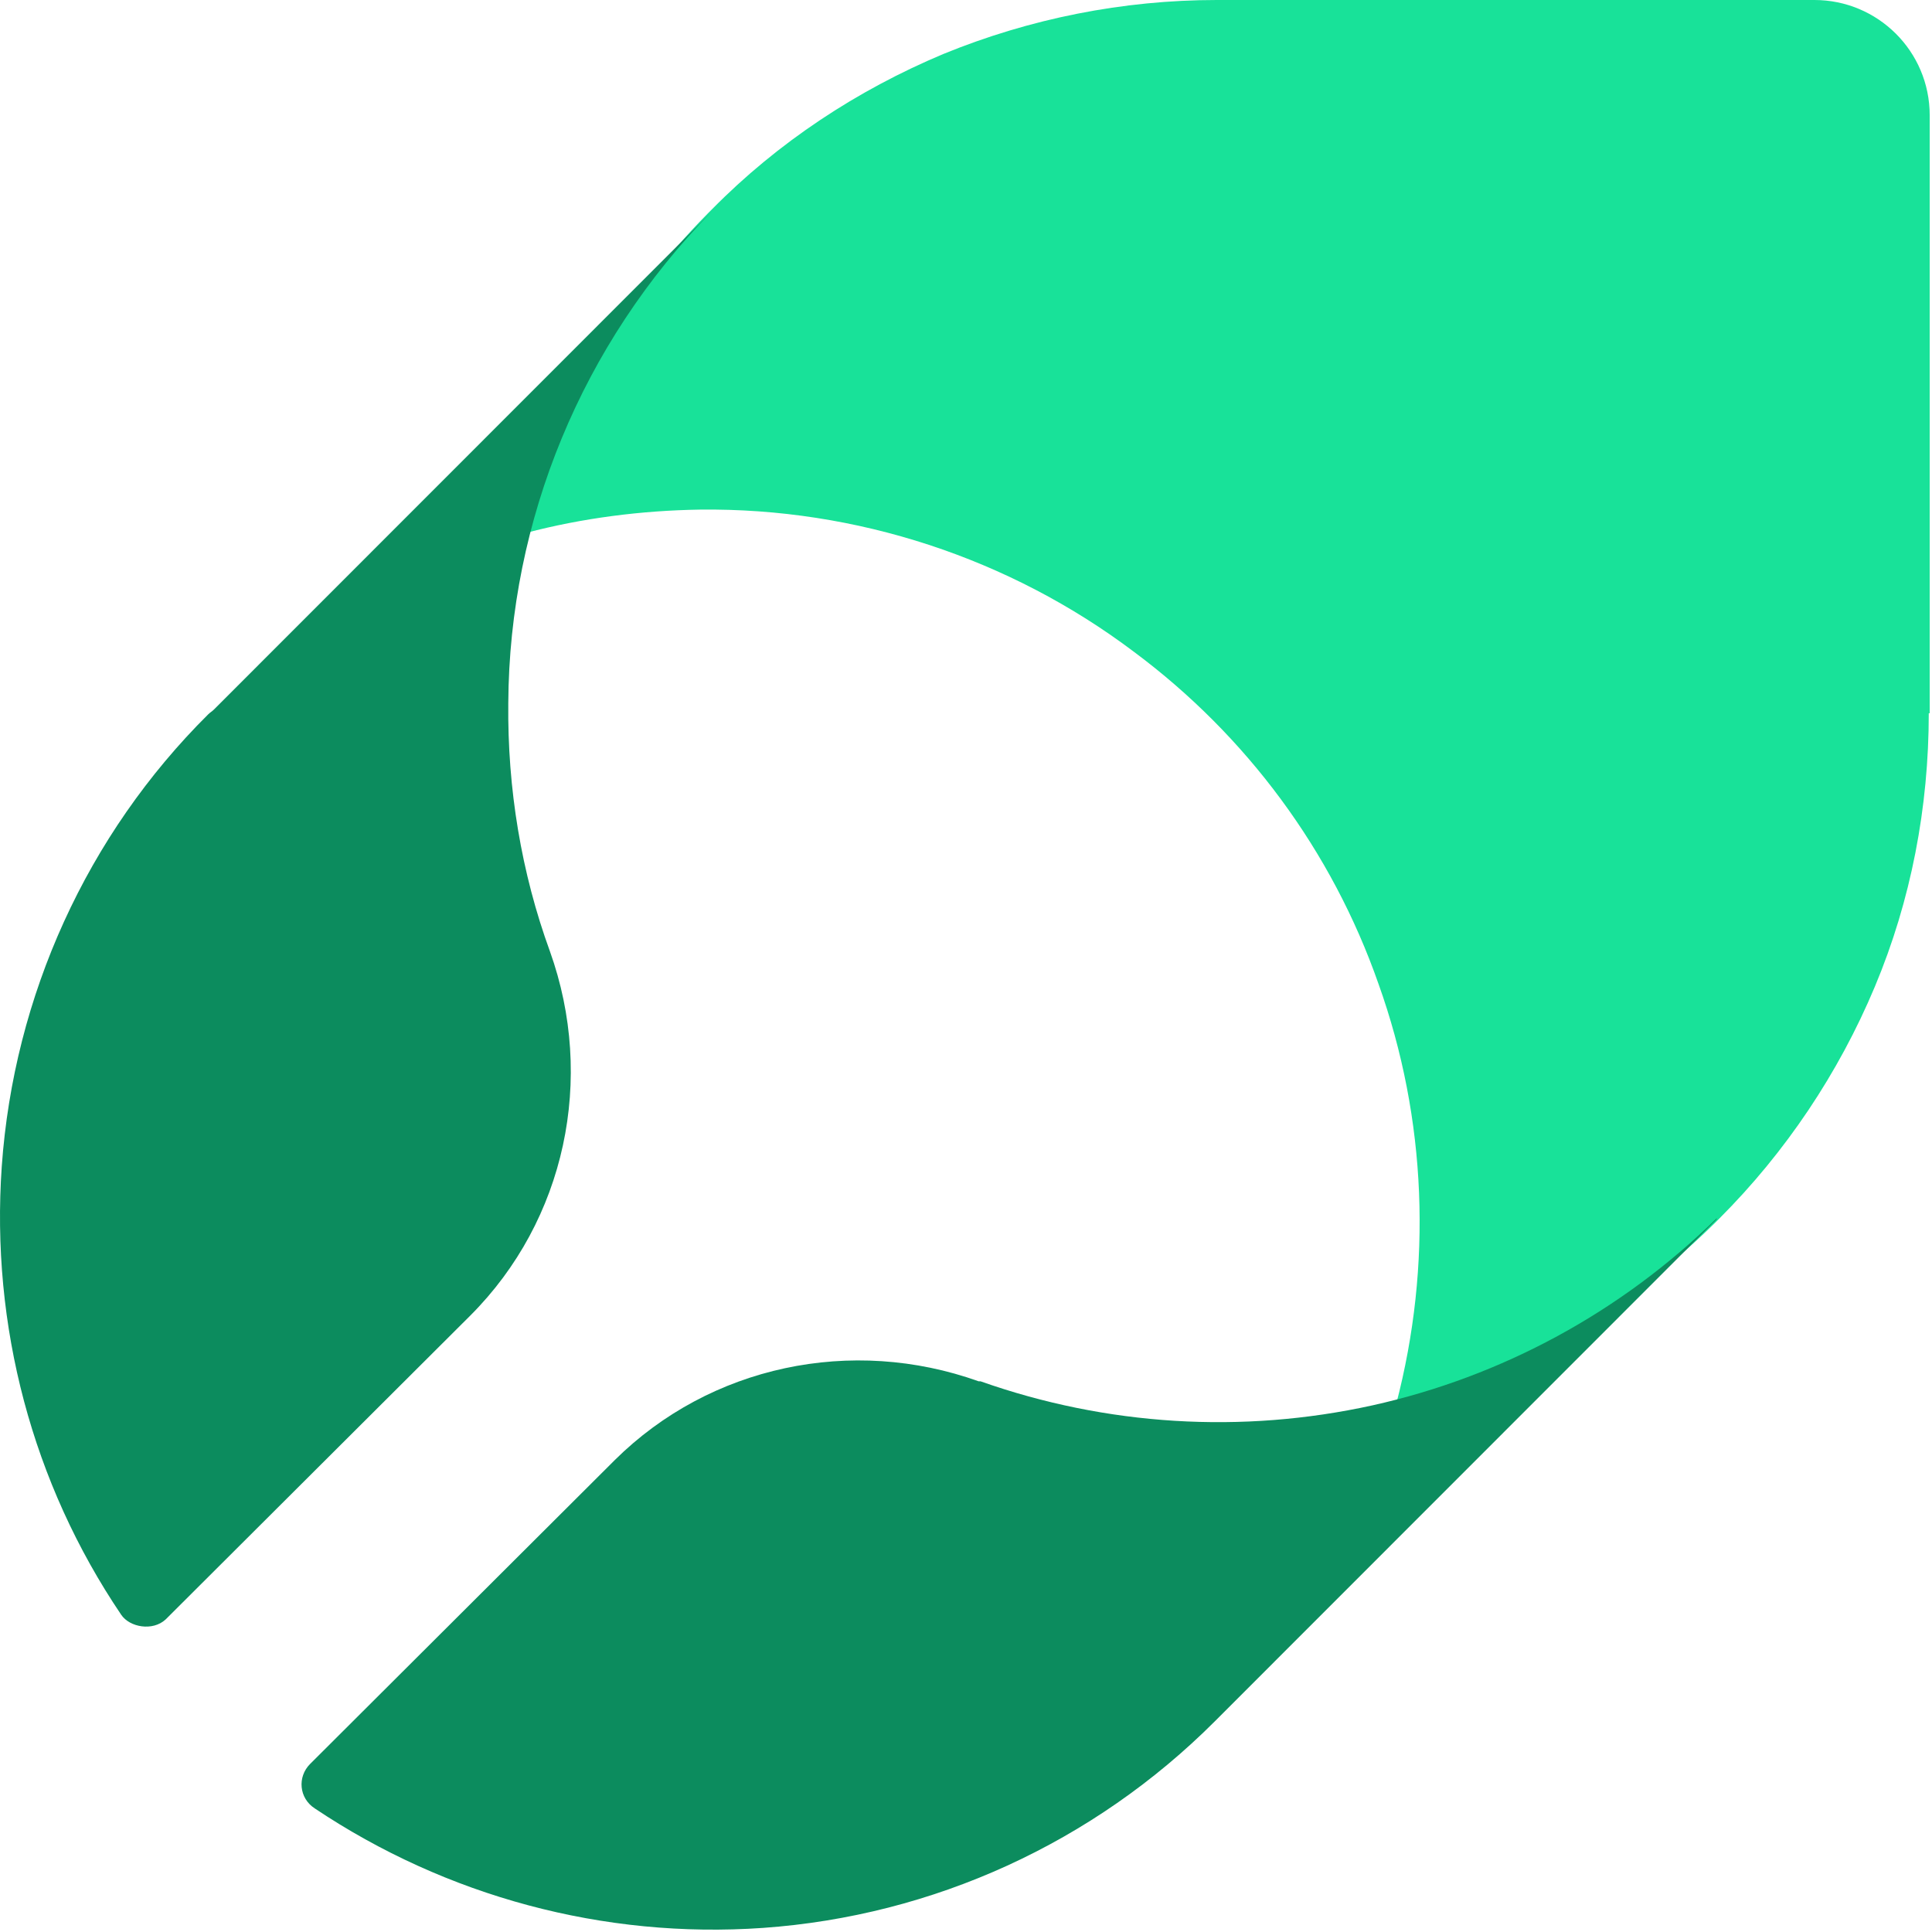
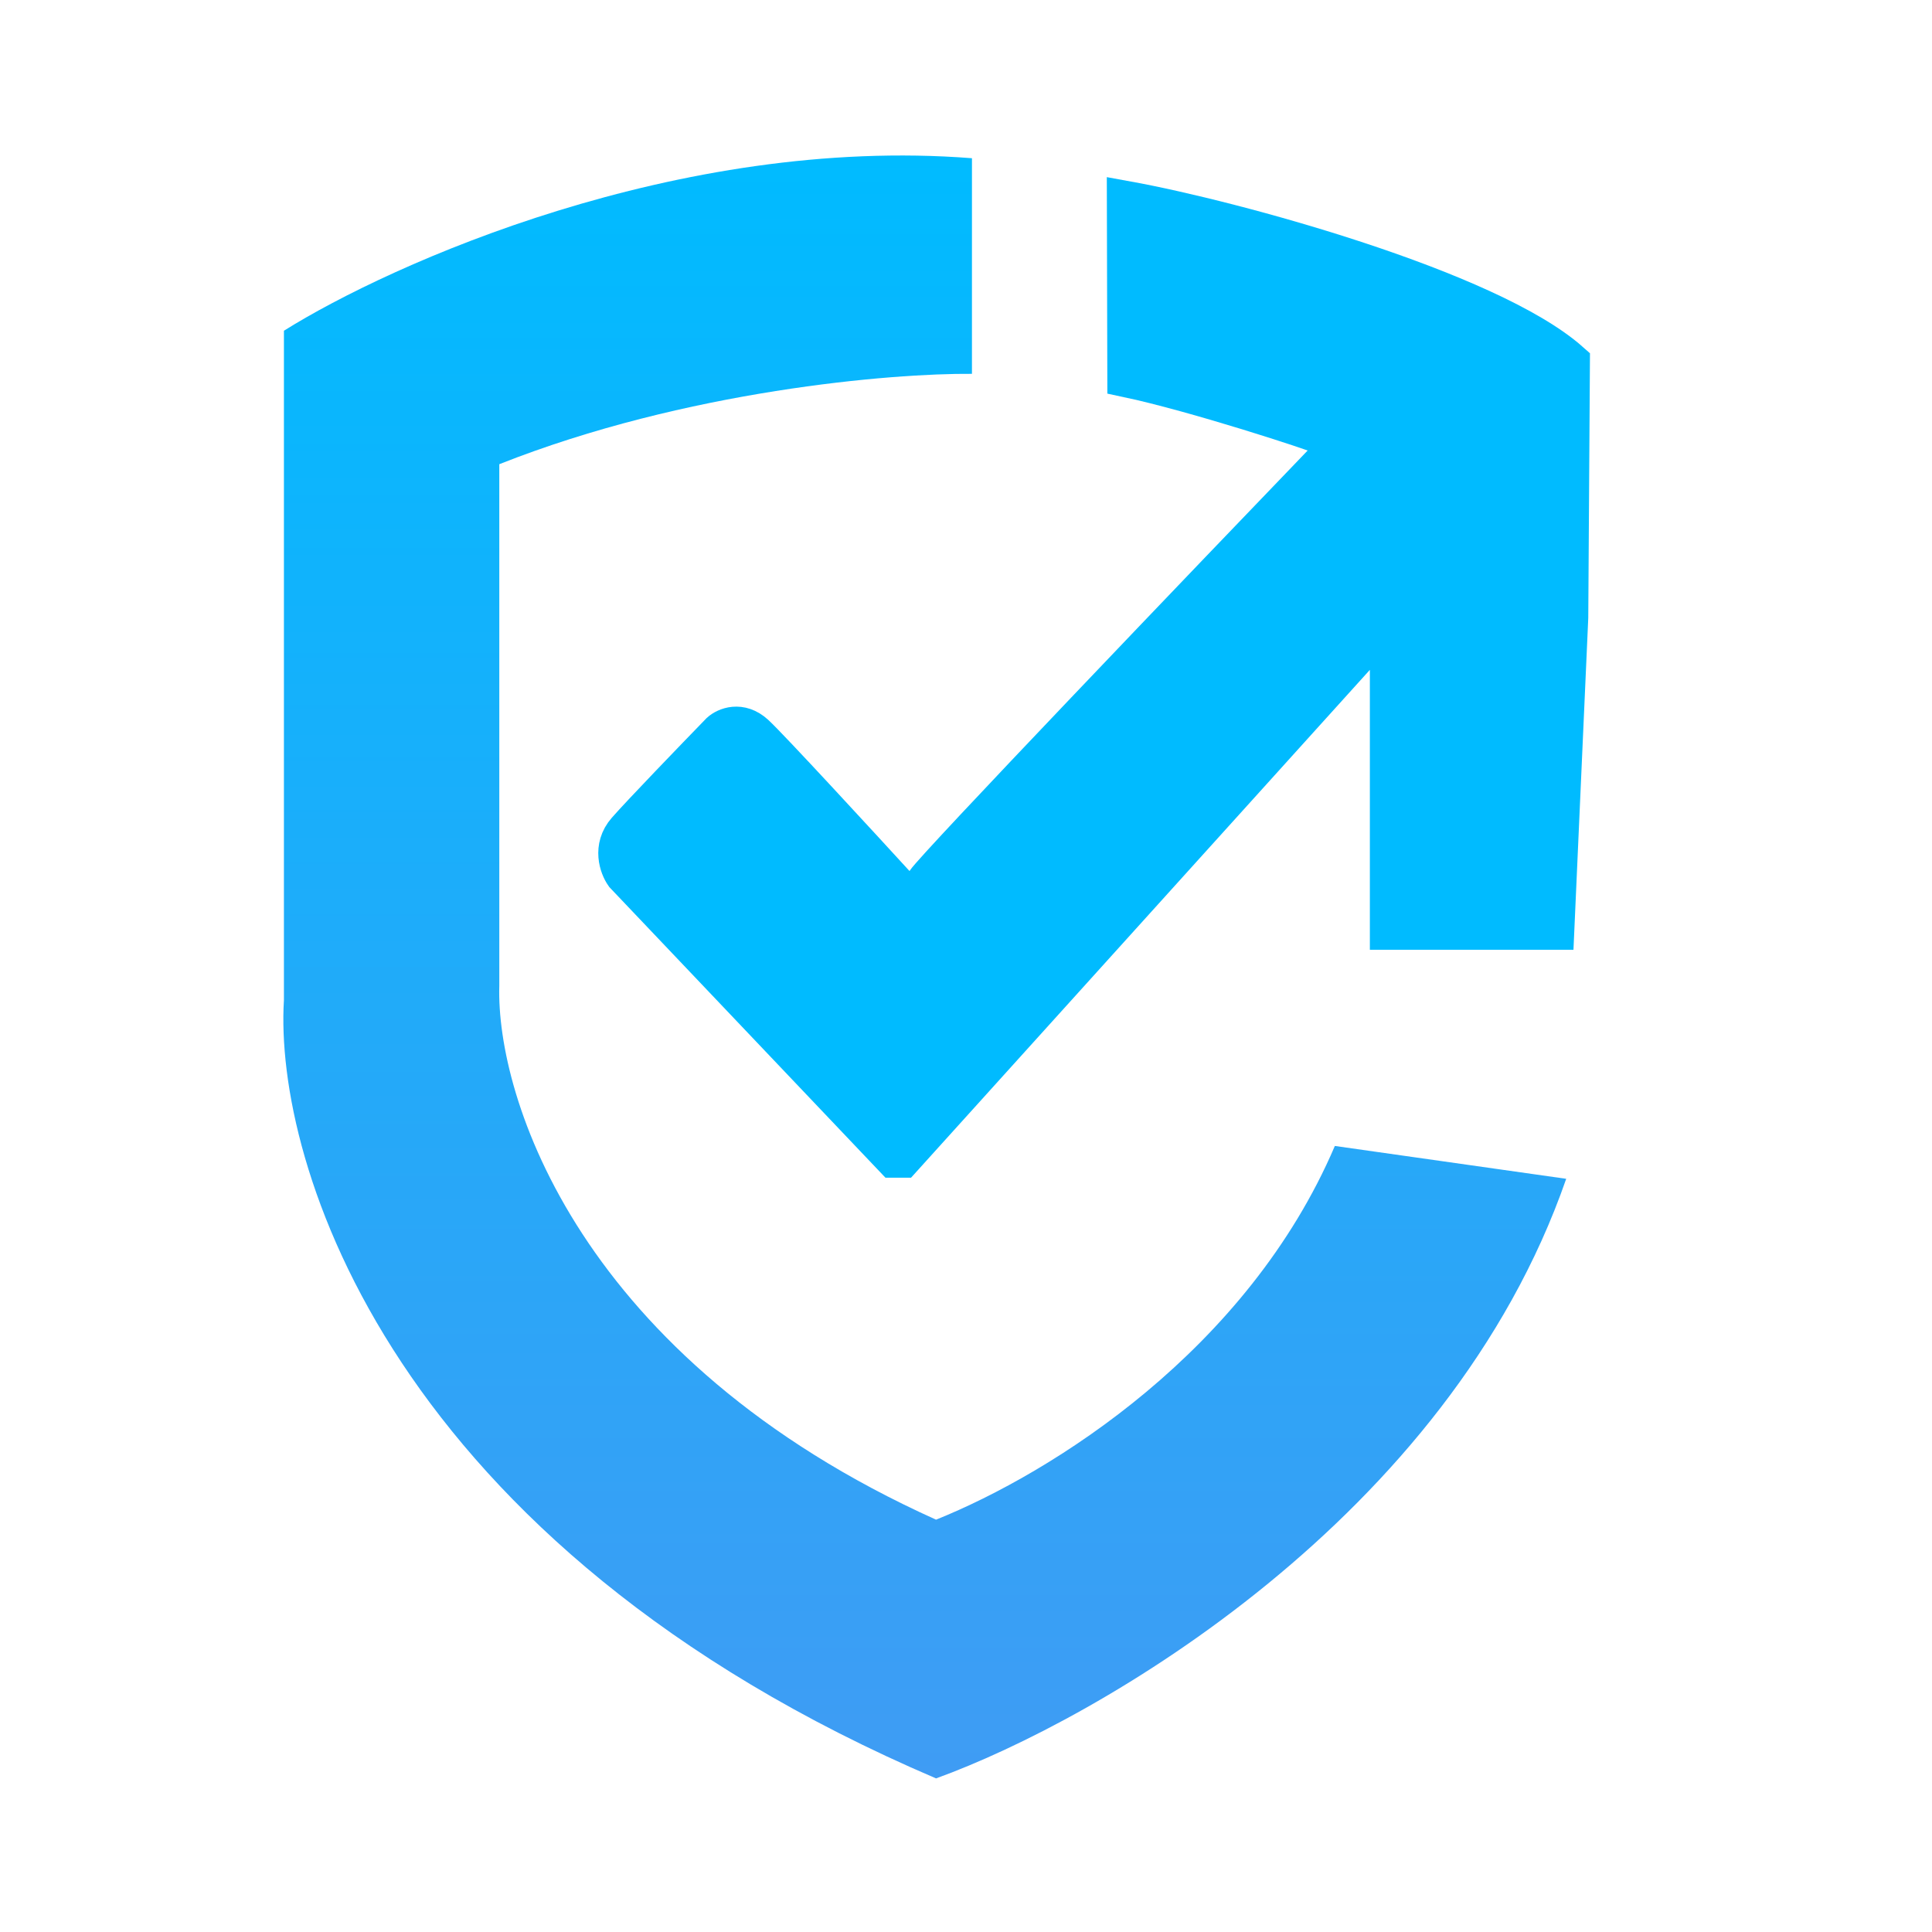
- <svg xmlns="http://www.w3.org/2000/svg" width="502" height="502" viewBox="0 0 502 502" fill="none">
-   <path d="M501.402 185.33V29.962C501.402 13.29 487.876 0 471.453 0H316.156C291.763 0 267.611 4.832 245.15 14.014C222.689 23.438 202.16 36.969 185.012 54.367L183.804 55.575C161.101 78.53 144.92 107.042 136.708 138.454C151.441 134.588 166.656 132.655 181.871 132.413C222.447 131.93 262.298 144.978 294.661 169.383C323.885 191.13 346.104 221.092 358.18 255.645C370.739 290.681 372.188 328.859 362.769 364.862C393.925 356.647 422.666 340.457 445.611 317.744L446.818 316.536C463.966 299.38 477.732 278.841 487.151 256.37C496.571 233.898 501.16 209.735 501.16 185.33H501.402Z" fill="#18E299" />
-   <path d="M132.071 182.706C132.312 135.044 151.32 89.307 184.764 55.125L55.557 184.391C55.076 184.873 54.594 185.113 54.113 185.595C22.593 216.888 3.586 258.774 0.458 303.066C-2.43 344.47 8.397 385.392 31.496 419.575C33.699 422.835 39.677 423.907 43.046 420.778L122.206 341.822C146.989 317.028 154.689 280.198 142.899 247.219C135.44 226.758 131.831 204.852 132.071 182.706Z" fill="#0C8C5E" />
-   <path d="M446.067 316.547C421.284 340.86 390.245 357.71 356.56 365.172C322.634 372.635 287.506 370.468 254.783 358.914C254.783 358.914 254.542 358.914 254.301 358.914C221.338 347.118 184.525 354.821 159.742 379.375L80.581 458.331C77.212 461.701 77.694 467.238 81.784 469.885C115.95 492.754 156.855 503.827 198.24 500.938C242.512 497.809 284.137 478.792 315.656 447.258L316.859 446.054L446.067 316.788V316.547Z" fill="#0C8C5E" />
+ <svg xmlns="http://www.w3.org/2000/svg" width="48" height="48" viewBox="0 0 48 48" fill="none">
+   <path d="M24.148 3.931C16.854 3.36 9.713 6.55 7.054 8.217V24.848C6.807 28.879 9.7 38.388 23.256 44.184C27.252 42.738 35.979 37.735 38.912 29.287L33.164 28.471C30.993 33.55 26.142 36.594 23.256 37.756C14.377 33.756 12.323 27.246 12.405 24.491V11.533C17.043 9.696 22.166 9.271 24.148 9.288V3.931Z" fill="url(#paint0_linear_36_6)" />
+   <path d="M22.412 28.76L34.534 15.343V20V23.097H38.614L38.96 15.343L39.001 9C36.979 7.204 30.626 5.476 28 5L28.011 9.374C29.695 9.731 32.668 10.7 33.015 10.853C33.292 10.976 33.296 11.074 33.263 11.108C29.943 14.56 23.244 21.556 23.007 21.924C22.769 22.291 22.511 22.247 22.412 22.179C21.339 21.006 19.102 18.577 18.746 18.251C18.389 17.924 18.035 18.081 17.903 18.2C17.276 18.846 15.931 20.24 15.575 20.648C15.218 21.056 15.393 21.533 15.525 21.72L22.214 28.76H22.412Z" fill="#00BBFF" stroke="#00BBFF" />
+   <defs>
+     <linearGradient id="paint0_linear_36_6" x1="22.976" y1="3.864" x2="22.976" y2="44.184" gradientUnits="userSpaceOnUse">
+       <stop stop-color="#00BBFF" />
+       <stop offset="1" stop-color="#3F9CF4" />
+     </linearGradient>
+   </defs>
</svg>
